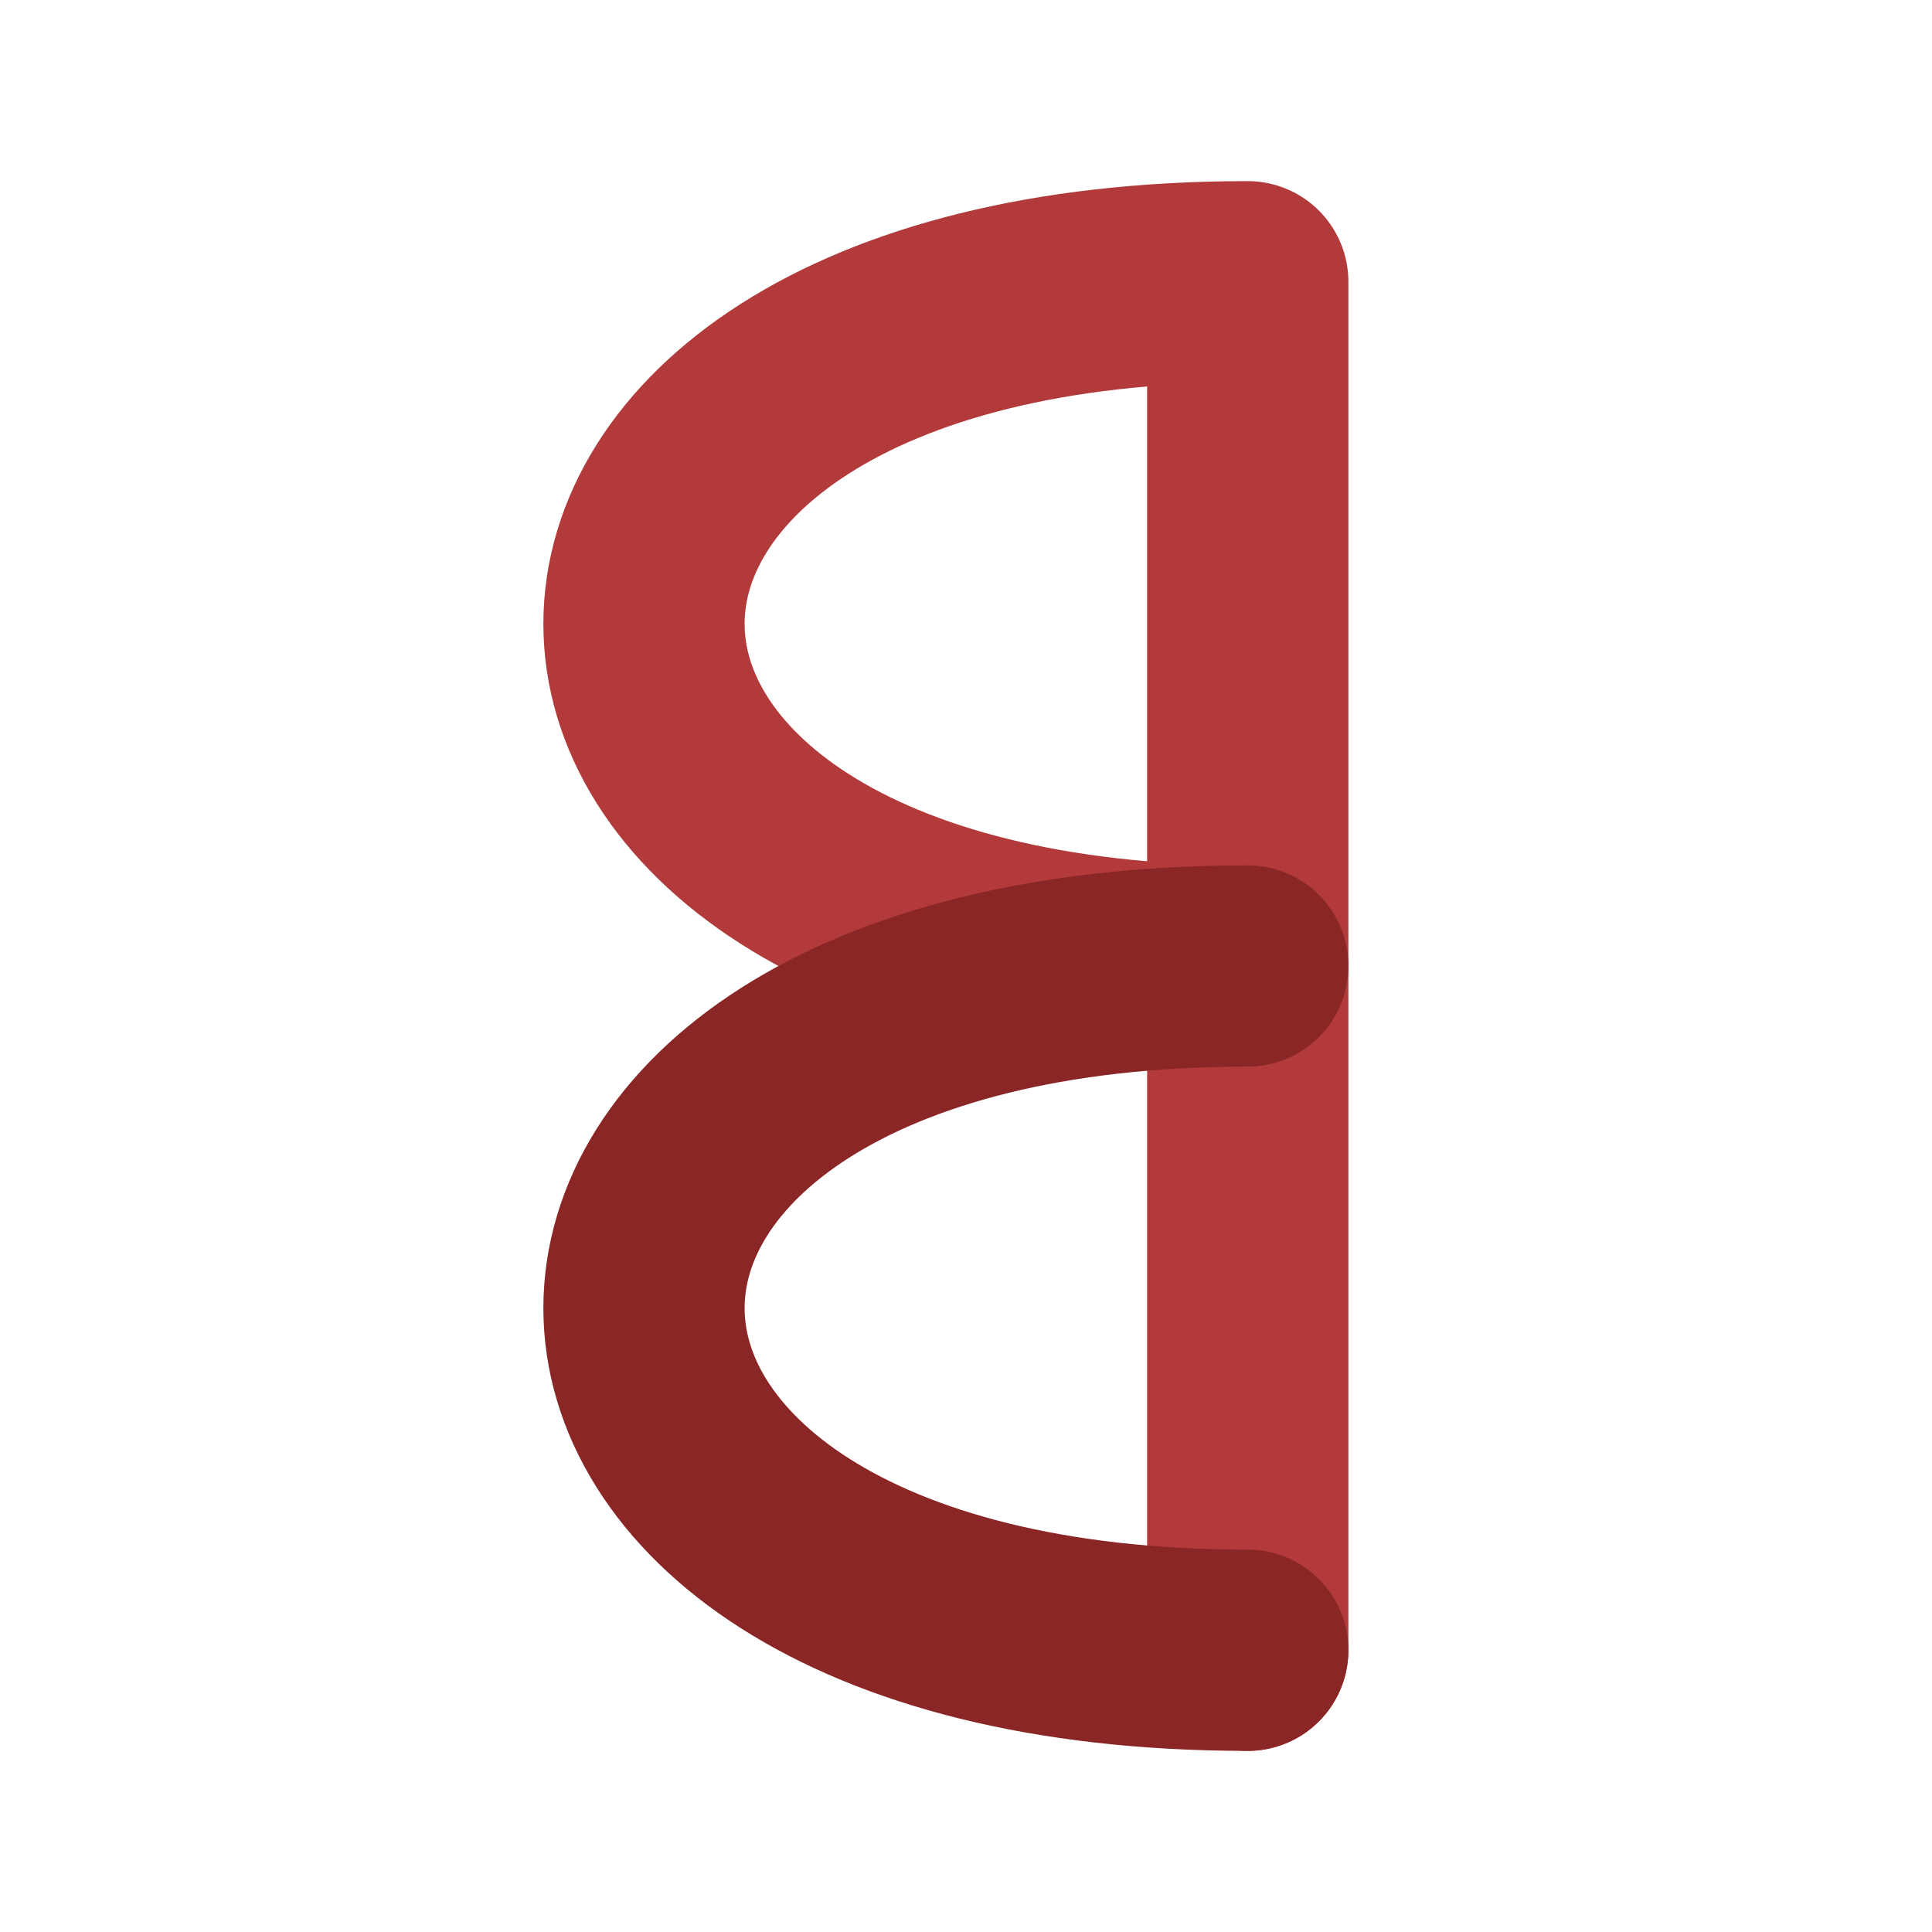
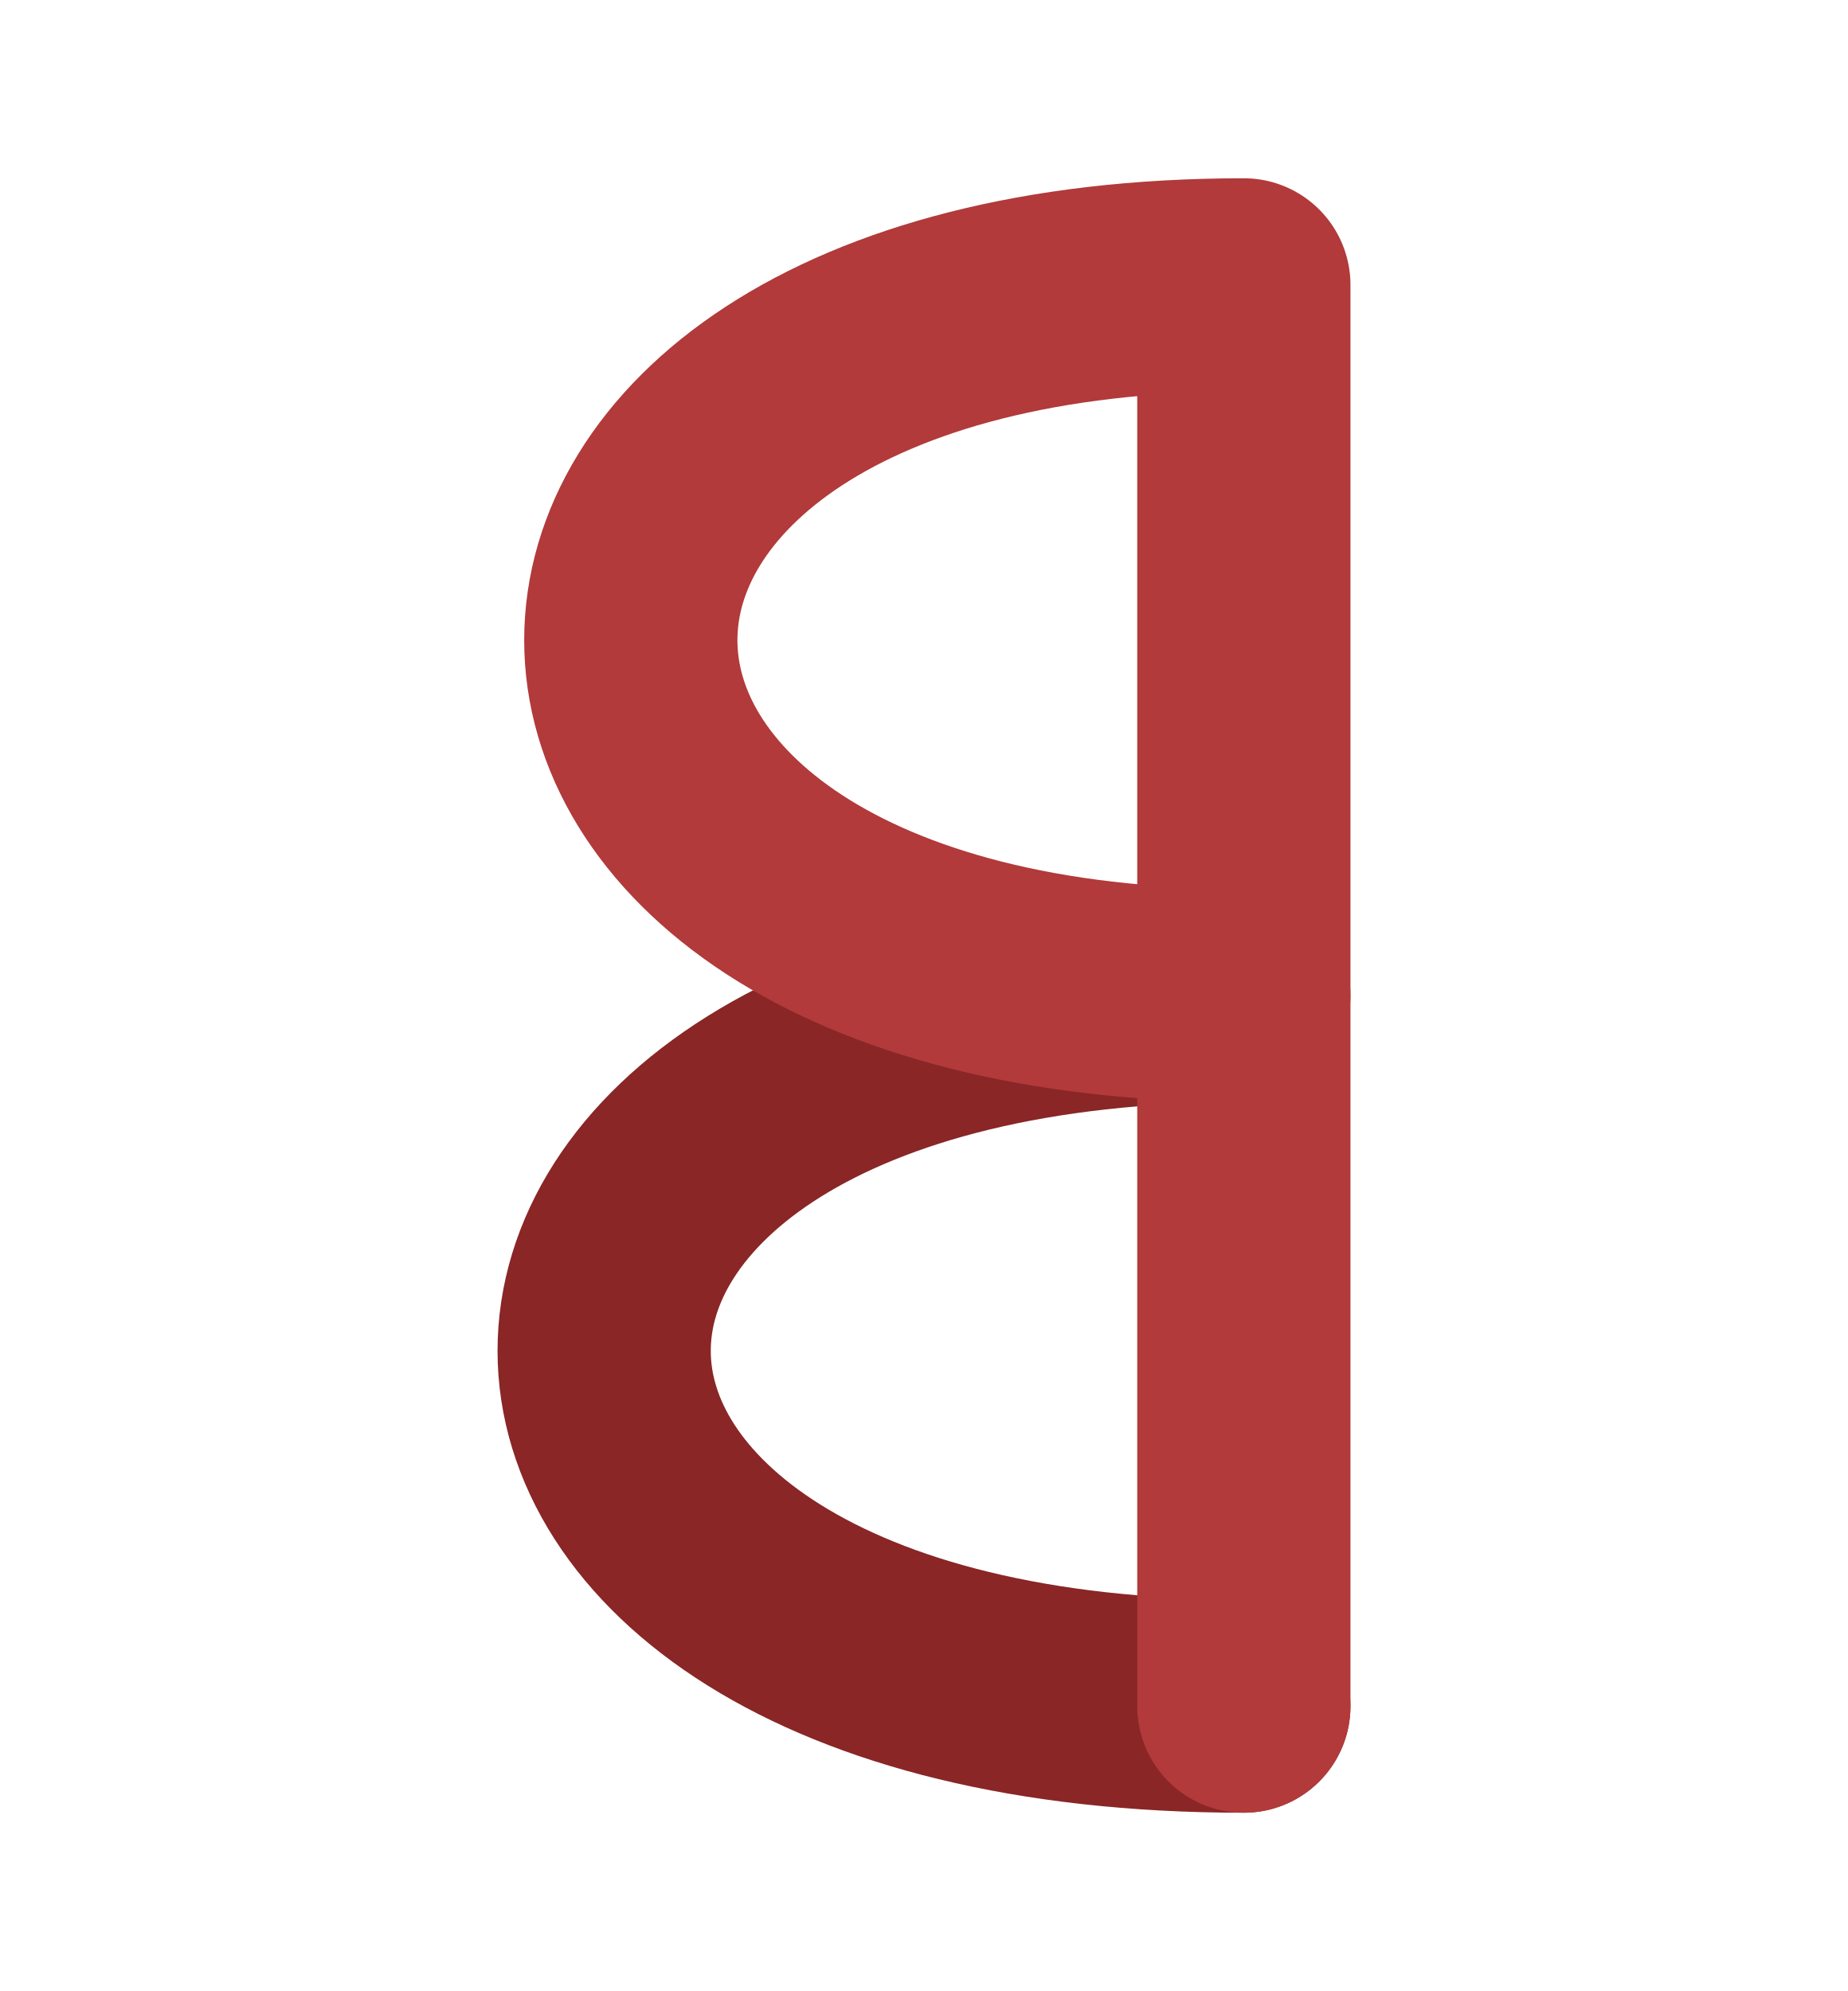
- <svg xmlns="http://www.w3.org/2000/svg" width="96" height="96" viewBox="0 0 48 48" fill="none" stroke-linecap="round" stroke-linejoin="round" aria-label="B9">
-   <path d="M31 7V41 M31 7C11 7 11 24 31 24" stroke="#b23a3a" stroke-width="5" />
-   <path d="M31 24C11 24 11 41 31 41" stroke="#8a2626" stroke-width="5" />
+ <svg xmlns="http://www.w3.org/2000/svg" width="116" height="125" viewBox="0 0 52 56" fill="none" stroke-linecap="round" stroke-linejoin="round" aria-label="B9">
+   <path d="M35 28C11 28 11 48 35 48" stroke="#8a2626" stroke-width="6" />
+   <path d="M35 8V48 M35 8C12 8 12 28 35 28" stroke="#b23a3a" stroke-width="6" />
</svg>
